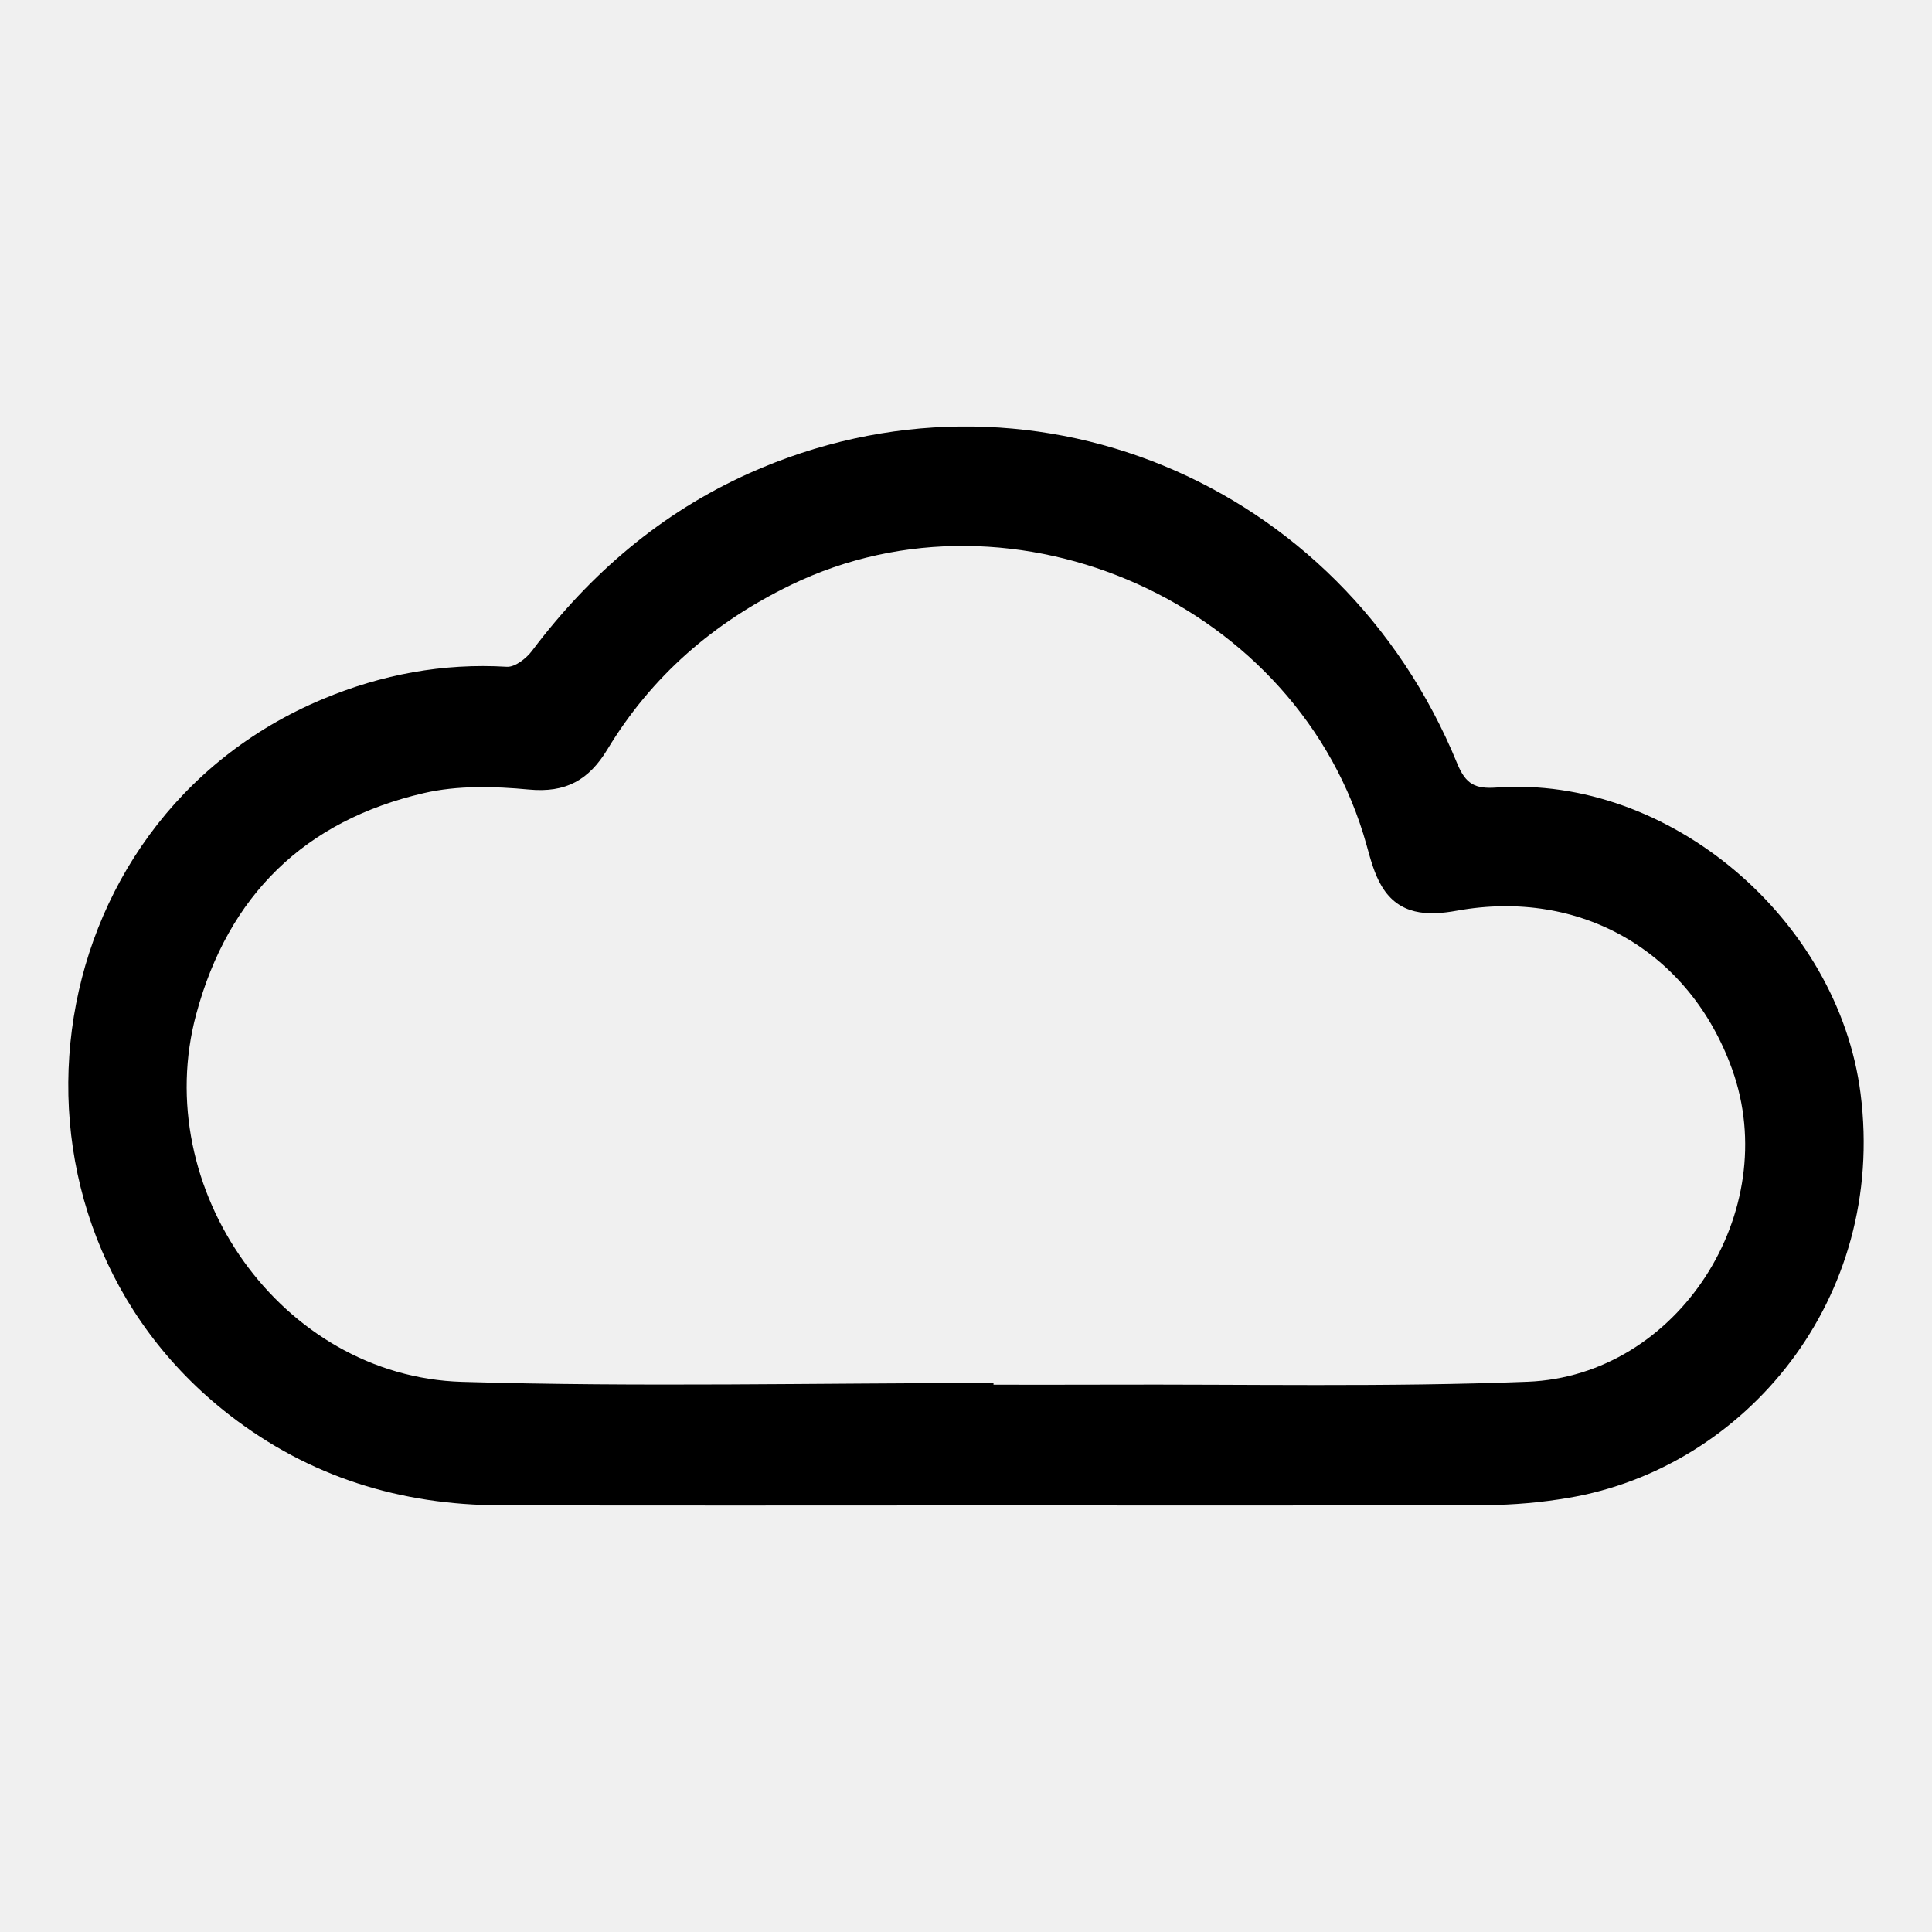
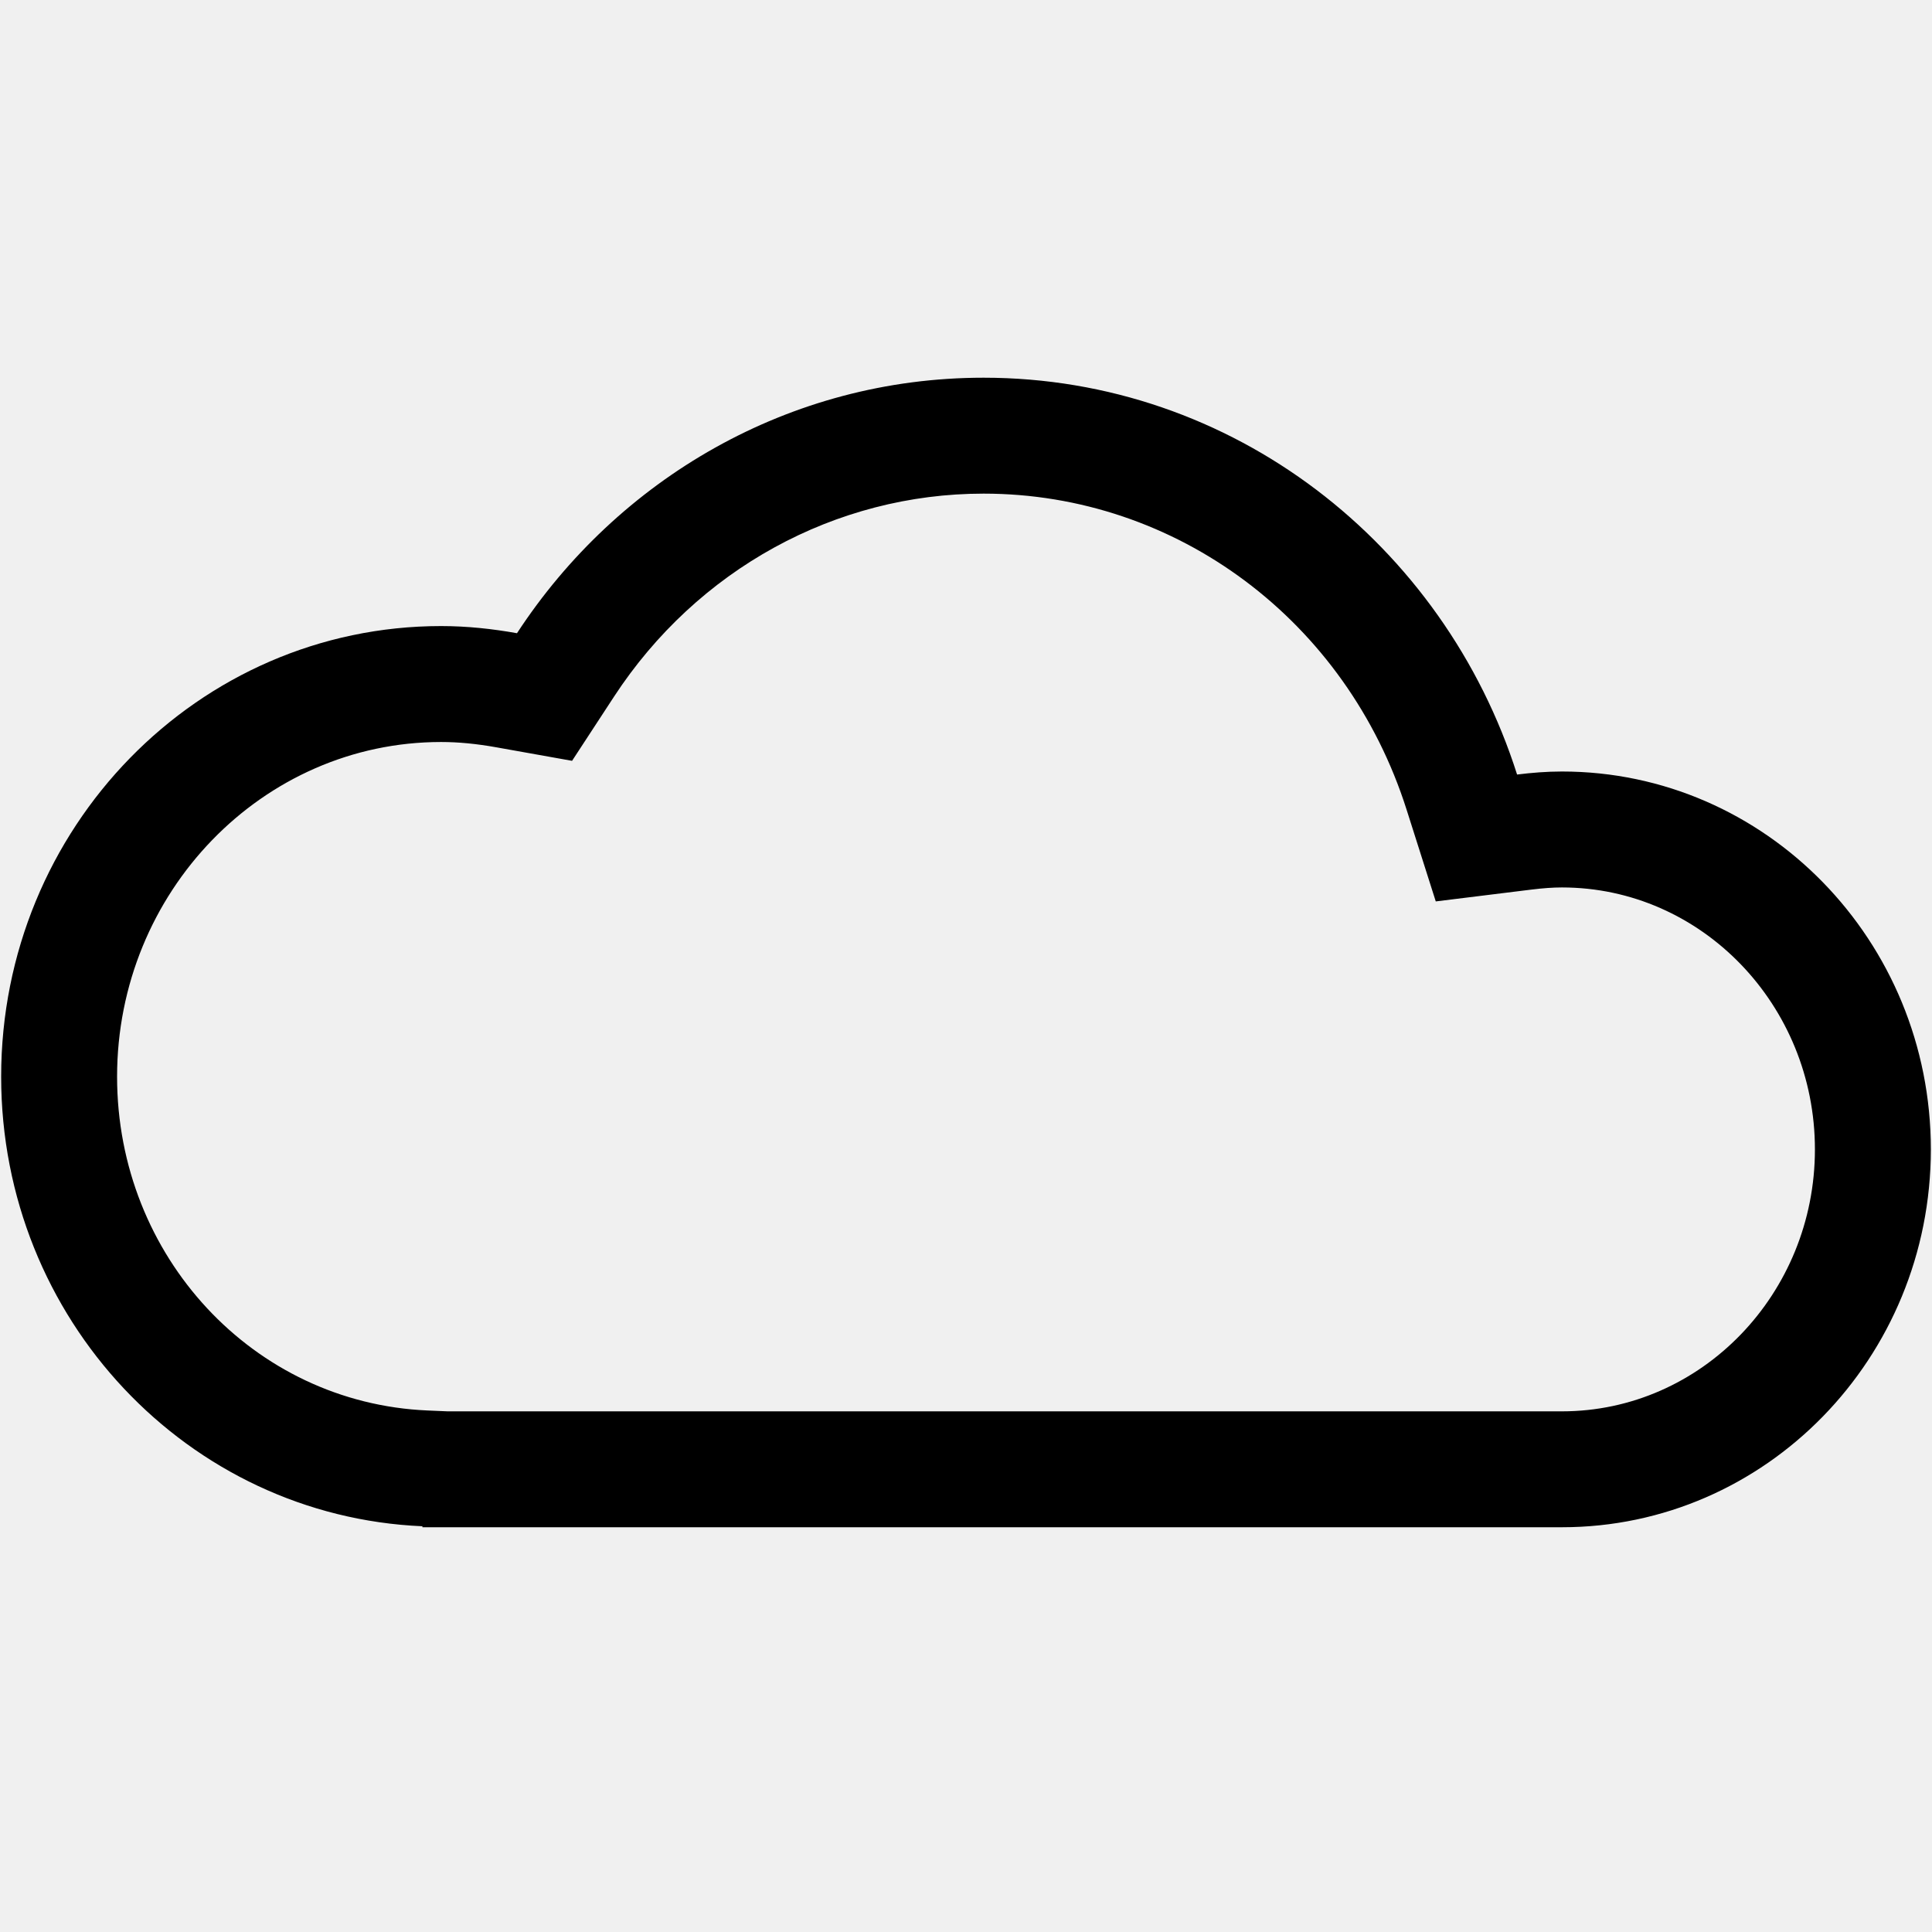
- <svg xmlns="http://www.w3.org/2000/svg" version="1.1" id="Layer_1" x="0px" y="0px" width="101.744px" height="101.745px" viewBox="0 0 101.744 101.745" enable-background="new 0 0 101.744 101.745" xml:space="preserve">
-   <g display="none">
-     <path display="inline" fill-rule="evenodd" clip-rule="evenodd" d="M80.383,51.033c0.148,15.794-13.125,29.208-29.055,29.402   C35.327,80.63,20.958,68.13,21.307,49.862c0.285-14.8,12.23-28.243,29.264-28.539C67.069,21.039,80.227,34.288,80.383,51.033z    M50.756,73.319c12.332,0.027,22.516-9.963,22.564-22.136c0.051-12.549-10.027-22.789-22.438-22.796   c-12.136-0.006-22.445,10.13-22.499,22.122C28.327,63.112,38.309,73.292,50.756,73.319z" />
-     <path display="inline" fill-rule="evenodd" clip-rule="evenodd" d="M87.874,83.907c-0.105,1.748-0.611,2.85-1.879,3.501   c-1.361,0.699-2.768,0.666-3.854-0.351c-2.49-2.331-4.916-4.743-7.246-7.232c-1.232-1.314-0.996-3.469,0.26-4.717   c1.248-1.238,3.389-1.426,4.721-0.176c2.451,2.299,4.816,4.696,7.131,7.133C87.522,82.61,87.686,83.49,87.874,83.907z" />
-     <path display="inline" fill-rule="evenodd" clip-rule="evenodd" d="M17.523,13.651c0.889,0.506,1.915,0.866,2.642,1.544   c2.156,2.008,4.215,4.123,6.272,6.229c1.608,1.645,1.667,3.66,0.22,5.151c-1.477,1.523-3.582,1.48-5.261-0.165   c-2.142-2.098-4.253-4.229-6.362-6.357c-1.161-1.168-1.428-2.558-0.783-4.057C14.82,14.671,15.877,13.97,17.523,13.651z" />
-     <path display="inline" fill-rule="evenodd" clip-rule="evenodd" d="M87.854,17.995c-0.229,0.41-0.543,1.355-1.16,2.013   c-2.088,2.218-4.268,4.352-6.445,6.482c-1.557,1.522-3.572,1.582-5.041,0.222c-1.416-1.316-1.525-3.542-0.088-5.053   c2.168-2.282,4.418-4.487,6.672-6.688c1.17-1.144,2.59-1.372,4.07-0.684C87.174,14.898,87.819,16,87.854,17.995z" />
-     <path display="inline" fill-rule="evenodd" clip-rule="evenodd" d="M23.659,74.122c1.828,0.032,2.94,0.604,3.61,1.913   c0.698,1.367,0.591,2.729-0.438,3.814c-2.305,2.431-4.674,4.807-7.096,7.122c-1.316,1.257-3.419,1.143-4.709-0.071   c-1.316-1.24-1.615-3.315-0.365-4.674c2.336-2.539,4.813-4.95,7.305-7.335C22.47,74.407,23.307,74.273,23.659,74.122z" />
-     <path display="inline" fill-rule="evenodd" clip-rule="evenodd" d="M93.444,54.387c-1.58,0-3.156,0.03-4.732-0.01   c-2.074-0.052-3.471-1.454-3.492-3.44c-0.021-2.038,1.418-3.563,3.525-3.596c3.154-0.047,6.309-0.052,9.461,0.003   c2.066,0.036,3.59,1.664,3.537,3.625c-0.053,1.925-1.529,3.361-3.57,3.411C96.598,54.417,95.02,54.387,93.444,54.387z" />
-     <path display="inline" fill-rule="evenodd" clip-rule="evenodd" d="M54.385,93.42c-0.002,1.627,0.039,3.256-0.014,4.884   c-0.059,1.935-1.512,3.375-3.381,3.438c-1.895,0.063-3.588-1.402-3.637-3.361c-0.078-3.254-0.07-6.513-0.006-9.769   c0.039-2.008,1.594-3.407,3.568-3.394c1.992,0.014,3.404,1.402,3.461,3.469C54.418,90.265,54.385,91.842,54.385,93.42z" />
-     <path display="inline" fill-rule="evenodd" clip-rule="evenodd" d="M54.389,8.341c0,1.576,0.029,3.155-0.008,4.731   c-0.047,2.036-1.494,3.461-3.469,3.478c-1.963,0.016-3.531-1.41-3.566-3.405C47.29,9.94,47.295,6.733,47.342,3.53   C47.37,1.563,48.956,0.028,50.84,0c1.955-0.028,3.48,1.525,3.549,3.609c0.002,0.102,0.002,0.203,0.002,0.306   C54.391,5.39,54.391,6.866,54.389,8.341z" />
-     <path display="inline" fill-rule="evenodd" clip-rule="evenodd" d="M8.183,54.384c-1.577,0-3.155,0.036-4.731-0.009   C1.483,54.319-0.029,52.732,0,50.834c0.031-1.828,1.512-3.445,3.381-3.483c3.256-0.066,6.516-0.062,9.771-0.005   c1.991,0.035,3.417,1.61,3.397,3.571c-0.02,1.976-1.445,3.395-3.481,3.471c-0.103,0.003-0.203,0.002-0.306,0.002   c-1.525,0.001-3.051,0.001-4.579,0.001C8.183,54.389,8.183,54.387,8.183,54.384z" />
+ <svg xmlns="http://www.w3.org/2000/svg" version="1.1" x="0px" y="0px" width="100px" height="100px" viewBox="0 0 100 100" enable-background="new 0 0 100 100" xml:space="preserve">
+   <g id="Sun" display="none">
+     <g display="inline">
+       <path fill="#FFFFFF" d="M50,75.626C35.87,75.626,24.374,64.13,24.374,50c0-14.13,11.496-25.626,25.626-25.626    c14.13,0,25.626,11.496,25.626,25.626C75.626,64.13,64.13,75.626,50,75.626z" />
+       <path d="M50,27.874c12.2,0,22.126,9.926,22.126,22.126S62.2,72.126,50,72.126S27.874,62.2,27.874,50S37.8,27.874,50,27.874     M50,20.874c-16.085,0-29.126,13.041-29.126,29.126S33.915,79.126,50,79.126S79.126,66.085,79.126,50S66.085,20.874,50,20.874    L50,20.874z" />
+     </g>
+     <line display="inline" fill="none" stroke="#000000" stroke-width="7" stroke-linecap="round" stroke-miterlimit="10" x1="50" y1="14.042" x2="50" y2="3.542" />
+     <line display="inline" fill="none" stroke="#000000" stroke-width="7" stroke-linecap="round" stroke-miterlimit="10" x1="75.426" y1="24.573" x2="82.852" y2="17.149" />
+     <line display="inline" fill="none" stroke="#000000" stroke-width="7" stroke-linecap="round" stroke-miterlimit="10" x1="85.958" y1="49.999" x2="96.459" y2="50.001" />
+     <line display="inline" fill="none" stroke="#000000" stroke-width="7" stroke-linecap="round" stroke-miterlimit="10" x1="75.428" y1="75.425" x2="82.852" y2="82.853" />
+     <line display="inline" fill="none" stroke="#000000" stroke-width="7" stroke-linecap="round" stroke-miterlimit="10" x1="50.002" y1="85.958" x2="50" y2="96.46" />
+     <line display="inline" fill="none" stroke="#000000" stroke-width="7" stroke-linecap="round" stroke-miterlimit="10" x1="24.575" y1="75.428" x2="17.147" y2="82.852" />
+     <line display="inline" fill="none" stroke="#000000" stroke-width="7" stroke-linecap="round" stroke-miterlimit="10" x1="14.042" y1="50.002" x2="3.54" y2="49.999" />
+     <line display="inline" fill="none" stroke="#000000" stroke-width="7" stroke-linecap="round" stroke-miterlimit="10" x1="24.572" y1="24.575" x2="17.149" y2="17.147" />
  </g>
-   <g display="none">
-     <path display="inline" fill-rule="evenodd" clip-rule="evenodd" d="M52.324,68.035c-8.653,0-17.306,0.016-25.957-0.006   c-5.271-0.014-10.065-1.488-14.276-4.75C-1.167,53.004,1.559,32.016,17.021,25.563c3.077-1.285,6.302-1.893,9.671-1.691   c0.432,0.025,1.027-0.441,1.328-0.844c3.057-4.058,6.805-7.275,11.449-9.354c14.514-6.494,31.143,0.322,37.272,15.291   c0.451,1.102,0.955,1.346,2.076,1.266c9.094-0.649,17.995,6.949,19.165,16.107c1.384,10.832-6.07,19.727-15.384,21.301   c-1.422,0.24-2.879,0.373-4.32,0.379C69.627,68.053,60.974,68.035,52.324,68.035z M52.321,61.592c0,0.029,0,0.058,0,0.088   c1.947,0,3.896,0.007,5.844-0.002c7.427-0.029,14.862,0.135,22.28-0.154c7.935-0.307,13.462-8.976,10.774-16.456   c-2.236-6.224-7.994-9.528-14.5-8.35c-1.536,0.279-3.045,0.241-3.959-1.298c-0.385-0.646-0.585-1.416-0.79-2.152   c-3.51-12.664-18.52-19.428-30.319-13.706c-4.07,1.974-7.332,4.802-9.664,8.661c-0.975,1.612-2.188,2.299-4.137,2.113   c-1.825-0.172-3.76-0.222-5.526,0.188c-6.272,1.451-10.298,5.377-11.986,11.625C7.85,51.345,14.82,61.246,24.331,61.529   C33.653,61.81,42.99,61.592,52.321,61.592z" />
-     <path display="inline" fill-rule="evenodd" clip-rule="evenodd" d="M53.972,83.813c0,2.035,0.021,4.07-0.006,6.105   c-0.025,1.914-1.291,3.23-3.069,3.254c-1.821,0.027-3.181-1.336-3.191-3.293c-0.021-4.113-0.025-8.229,0.002-12.344   c0.014-1.98,1.331-3.258,3.226-3.234c1.781,0.021,3.003,1.311,3.032,3.273C53.997,79.654,53.972,81.734,53.972,83.813z" />
-     <path display="inline" fill-rule="evenodd" clip-rule="evenodd" d="M72.964,83.695c-0.001-2.08-0.022-4.16,0.008-6.24   c0.025-1.895,1.318-3.166,3.143-3.16c1.727,0.006,3.078,1.283,3.097,3.088c0.04,4.248,0.04,8.502,0.001,12.752   c-0.017,1.764-1.432,3.057-3.158,3.039c-1.722-0.016-3.05-1.316-3.079-3.102C72.938,87.945,72.965,85.82,72.964,83.695z" />
-     <path display="inline" fill-rule="evenodd" clip-rule="evenodd" d="M28.747,83.785c0,2.033,0.035,4.068-0.01,6.104   c-0.043,1.961-1.271,3.24-3.046,3.281c-1.825,0.043-3.214-1.283-3.236-3.262c-0.047-4.113-0.048-8.229-0.001-12.342   c0.022-2.006,1.352-3.277,3.217-3.266c1.785,0.01,3.007,1.252,3.06,3.246c0.056,2.078,0.013,4.158,0.013,6.238   C28.744,83.785,28.746,83.785,28.747,83.785z" />
+   <g id="Clouds">
+     <g>
+       <path d="M50.911,25.55c9.986,0,18.785,6.574,21.894,16.358l1.51,4.749l4.944-0.611c0.618-0.076,1.122-0.112,1.585-0.112    c7.221,0,13.096,6.082,13.096,13.559c0,7.476-5.875,13.558-13.096,13.558H23.169l-1.047-0.045    C13.115,72.617,6.06,65.027,6.06,55.729c0-9.552,7.523-17.323,16.771-17.323c0.89,0,1.83,0.09,2.873,0.277l3.906,0.697    l2.171-3.321C36.082,29.479,43.233,25.55,50.911,25.55 M50.911,19.55c-10.07,0-18.941,5.253-24.152,13.225    c-1.277-0.228-2.586-0.37-3.928-0.37c-12.576,0-22.771,10.441-22.771,23.323c0,12.547,9.68,22.748,21.804,23.271v0.051h58.98    c10.547,0,19.096-8.756,19.096-19.558s-8.549-19.559-19.096-19.559c-0.787,0-1.558,0.063-2.32,0.157    C74.736,28.174,63.813,19.55,50.911,19.55L50.911,19.55z" />
+     </g>
  </g>
-   <g>
-     <path fill-rule="evenodd" clip-rule="evenodd" d="M52.324,79.279c-8.653,0-17.306,0.016-25.957-0.006   c-5.271-0.014-10.065-1.488-14.276-4.75C-1.167,64.248,1.559,43.259,17.021,36.806c3.077-1.285,6.302-1.893,9.671-1.691   c0.432,0.025,1.027-0.441,1.328-0.844c3.057-4.058,6.805-7.275,11.449-9.354c14.514-6.494,31.143,0.322,37.272,15.291   c0.451,1.102,0.955,1.346,2.076,1.266c9.094-0.649,17.995,6.949,19.165,16.107c1.384,10.832-6.07,19.727-15.384,21.301   c-1.422,0.24-2.879,0.373-4.32,0.379C69.627,79.296,60.974,79.279,52.324,79.279z M52.321,72.835c0,0.029,0,0.058,0,0.088   c1.947,0,3.896,0.007,5.844-0.002c7.427-0.029,14.862,0.135,22.28-0.154c7.935-0.307,13.462-8.976,10.774-16.456   c-2.236-6.224-7.994-9.528-14.5-8.35c-1.536,0.279-3.045,0.241-3.959-1.298c-0.385-0.646-0.585-1.416-0.79-2.152   c-3.51-12.664-18.52-19.428-30.319-13.706c-4.07,1.974-7.332,4.802-9.664,8.661c-0.975,1.612-2.188,2.299-4.137,2.113   c-1.825-0.172-3.76-0.222-5.526,0.188c-6.272,1.451-10.298,5.377-11.986,11.625C7.85,62.588,14.82,72.49,24.331,72.773   C33.653,73.053,42.99,72.835,52.321,72.835z" />
+   <g id="Layer_3" display="none">
+     <g>
+       <path display="inline" d="M50.914,15.704c9.571,0,17.992,6.117,20.956,15.223l1.78,5.472l5.713-0.688    c0.584-0.07,1.056-0.104,1.483-0.104c6.67,0,12.096,5.427,12.096,12.097S87.517,59.8,80.847,59.8H23.17l-1.009-0.043    c-8.467-0.357-15.099-7.266-15.099-15.729c0-8.697,7.075-15.772,15.771-15.772c0.841,0,1.732,0.084,2.726,0.258l4.486,0.781    l2.533-3.784C36.689,19.37,43.544,15.704,50.914,15.704 M50.914,8.704c-10.07,0-18.941,5.129-24.152,12.913    c-1.277-0.223-2.586-0.361-3.928-0.361c-12.576,0-22.771,10.194-22.771,22.772c0,12.25,9.68,22.211,21.804,22.723V66.8h58.98    c10.547,0,19.096-8.549,19.096-19.096s-8.549-19.097-19.096-19.097c-0.787,0-1.558,0.062-2.32,0.153    C74.739,17.124,63.815,8.704,50.914,8.704L50.914,8.704z" />
+     </g>
+     <line display="inline" fill="none" stroke="#000000" stroke-width="6" stroke-linecap="round" stroke-miterlimit="10" x1="21.501" y1="77.125" x2="21.499" y2="88.627" />
+     <line display="inline" fill="none" stroke="#000000" stroke-width="6" stroke-linecap="round" stroke-miterlimit="10" x1="50.001" y1="77.125" x2="49.999" y2="88.627" />
+     <line display="inline" fill="none" stroke="#000000" stroke-width="6" stroke-linecap="round" stroke-miterlimit="10" x1="78.501" y1="77.125" x2="78.499" y2="88.627" />
+     <g display="inline">
+       <path fill="#FFFFFF" d="M22.768,64.5l-0.775-0.047C11.375,63.994,3.059,55.088,3.059,44.178c0-11.206,8.869-20.323,19.771-20.323    c1.069,0,2.182,0.106,3.4,0.323l1.953,0.349l1.085-1.66C34.126,15.436,42.216,11,50.91,11c11.299,0,21.246,7.415,24.753,18.45    l0.755,2.374l2.473-0.305c0.743-0.092,1.363-0.135,1.952-0.135c8.875,0,16.096,7.428,16.096,16.559    c0,9.129-7.221,16.557-16.096,16.557H22.768z" />
+       <path d="M50.91,14c9.986,0,18.785,6.574,21.895,16.358l1.509,4.749l4.944-0.611c0.618-0.076,1.122-0.112,1.585-0.112    c7.221,0,13.096,6.083,13.096,13.559c0,7.475-5.875,13.557-13.096,13.557H23.144l-1.021-0.044    c-9.008-0.39-16.063-7.979-16.063-17.278c0-9.552,7.523-17.323,16.771-17.323c0.891,0,1.83,0.09,2.873,0.277l3.906,0.697    l2.171-3.321C36.081,17.928,43.232,14,50.91,14 M50.91,8c-10.07,0-18.941,5.253-24.152,13.225c-1.277-0.228-2.586-0.37-3.928-0.37    c-12.576,0-22.771,10.441-22.771,23.323c0,12.546,9.68,22.748,21.804,23.272v0.05h58.98c10.547,0,19.096-8.756,19.096-19.557    c0-10.802-8.549-19.559-19.096-19.559c-0.787,0-1.558,0.063-2.32,0.157C74.735,16.624,63.812,8,50.91,8L50.91,8z" />
+     </g>
+   </g>
+   <g id="Layer_4" display="none">
+     <polyline display="inline" fill="#FFFFFF" stroke="#000000" stroke-width="6" stroke-linecap="round" stroke-linejoin="round" stroke-miterlimit="10" points="   36.827,49.001 29.8,69.013 44.097,69.013 37.555,96.865 68.813,64.575 56.212,64.447 62.754,49.001  " />
+     <line display="inline" fill="none" stroke="#000000" stroke-width="6" stroke-linecap="round" stroke-miterlimit="10" x1="26.081" y1="80.094" x2="23.055" y2="91.19" />
+     <line display="inline" fill="none" stroke="#000000" stroke-width="6" stroke-linecap="round" stroke-miterlimit="10" x1="67.267" y1="80.094" x2="64.24" y2="91.19" />
+     <line display="inline" fill="none" stroke="#000000" stroke-width="6" stroke-linecap="round" stroke-miterlimit="10" x1="14.683" y1="67.787" x2="11.657" y2="78.884" />
+     <line display="inline" fill="none" stroke="#000000" stroke-width="6" stroke-linecap="round" stroke-miterlimit="10" x1="81.303" y1="67.787" x2="78.277" y2="78.884" />
+     <g display="inline">
+       <path fill="#FFFFFF" d="M22.768,56.5l-0.776-0.047C11.375,55.994,3.059,47.088,3.059,36.178c0-11.206,8.87-20.323,19.771-20.323    c1.069,0,2.181,0.106,3.4,0.323l1.953,0.349l1.085-1.66C34.126,7.436,42.216,3,50.91,3c11.299,0,21.246,7.415,24.753,18.45    l0.755,2.374l2.473-0.305c0.743-0.092,1.363-0.135,1.952-0.135c8.875,0,16.096,7.428,16.096,16.559    c0,9.129-7.221,16.557-16.096,16.557H22.768z" />
+       <path d="M50.91,6c9.986,0,18.785,6.574,21.895,16.358l1.509,4.749l4.944-0.611c0.618-0.076,1.122-0.112,1.585-0.112    c7.221,0,13.096,6.083,13.096,13.559c0,7.476-5.875,13.557-13.096,13.557H23.144l-1.022-0.044    c-9.007-0.39-16.063-7.979-16.063-17.278c0-9.552,7.523-17.323,16.771-17.323c0.89,0,1.83,0.09,2.873,0.277l3.906,0.697    l2.171-3.321C36.081,9.928,43.232,6,50.91,6 M50.91,0C40.84,0,31.969,5.253,26.758,13.225c-1.277-0.228-2.586-0.37-3.928-0.37    c-12.576,0-22.771,10.441-22.771,23.323c0,12.546,9.68,22.748,21.804,23.272v0.05h58.98c10.547,0,19.096-8.755,19.096-19.557    S91.39,20.384,80.843,20.384c-0.787,0-1.558,0.063-2.32,0.157C74.735,8.624,63.812,0,50.91,0L50.91,0z" />
+     </g>
  </g>
</svg>
